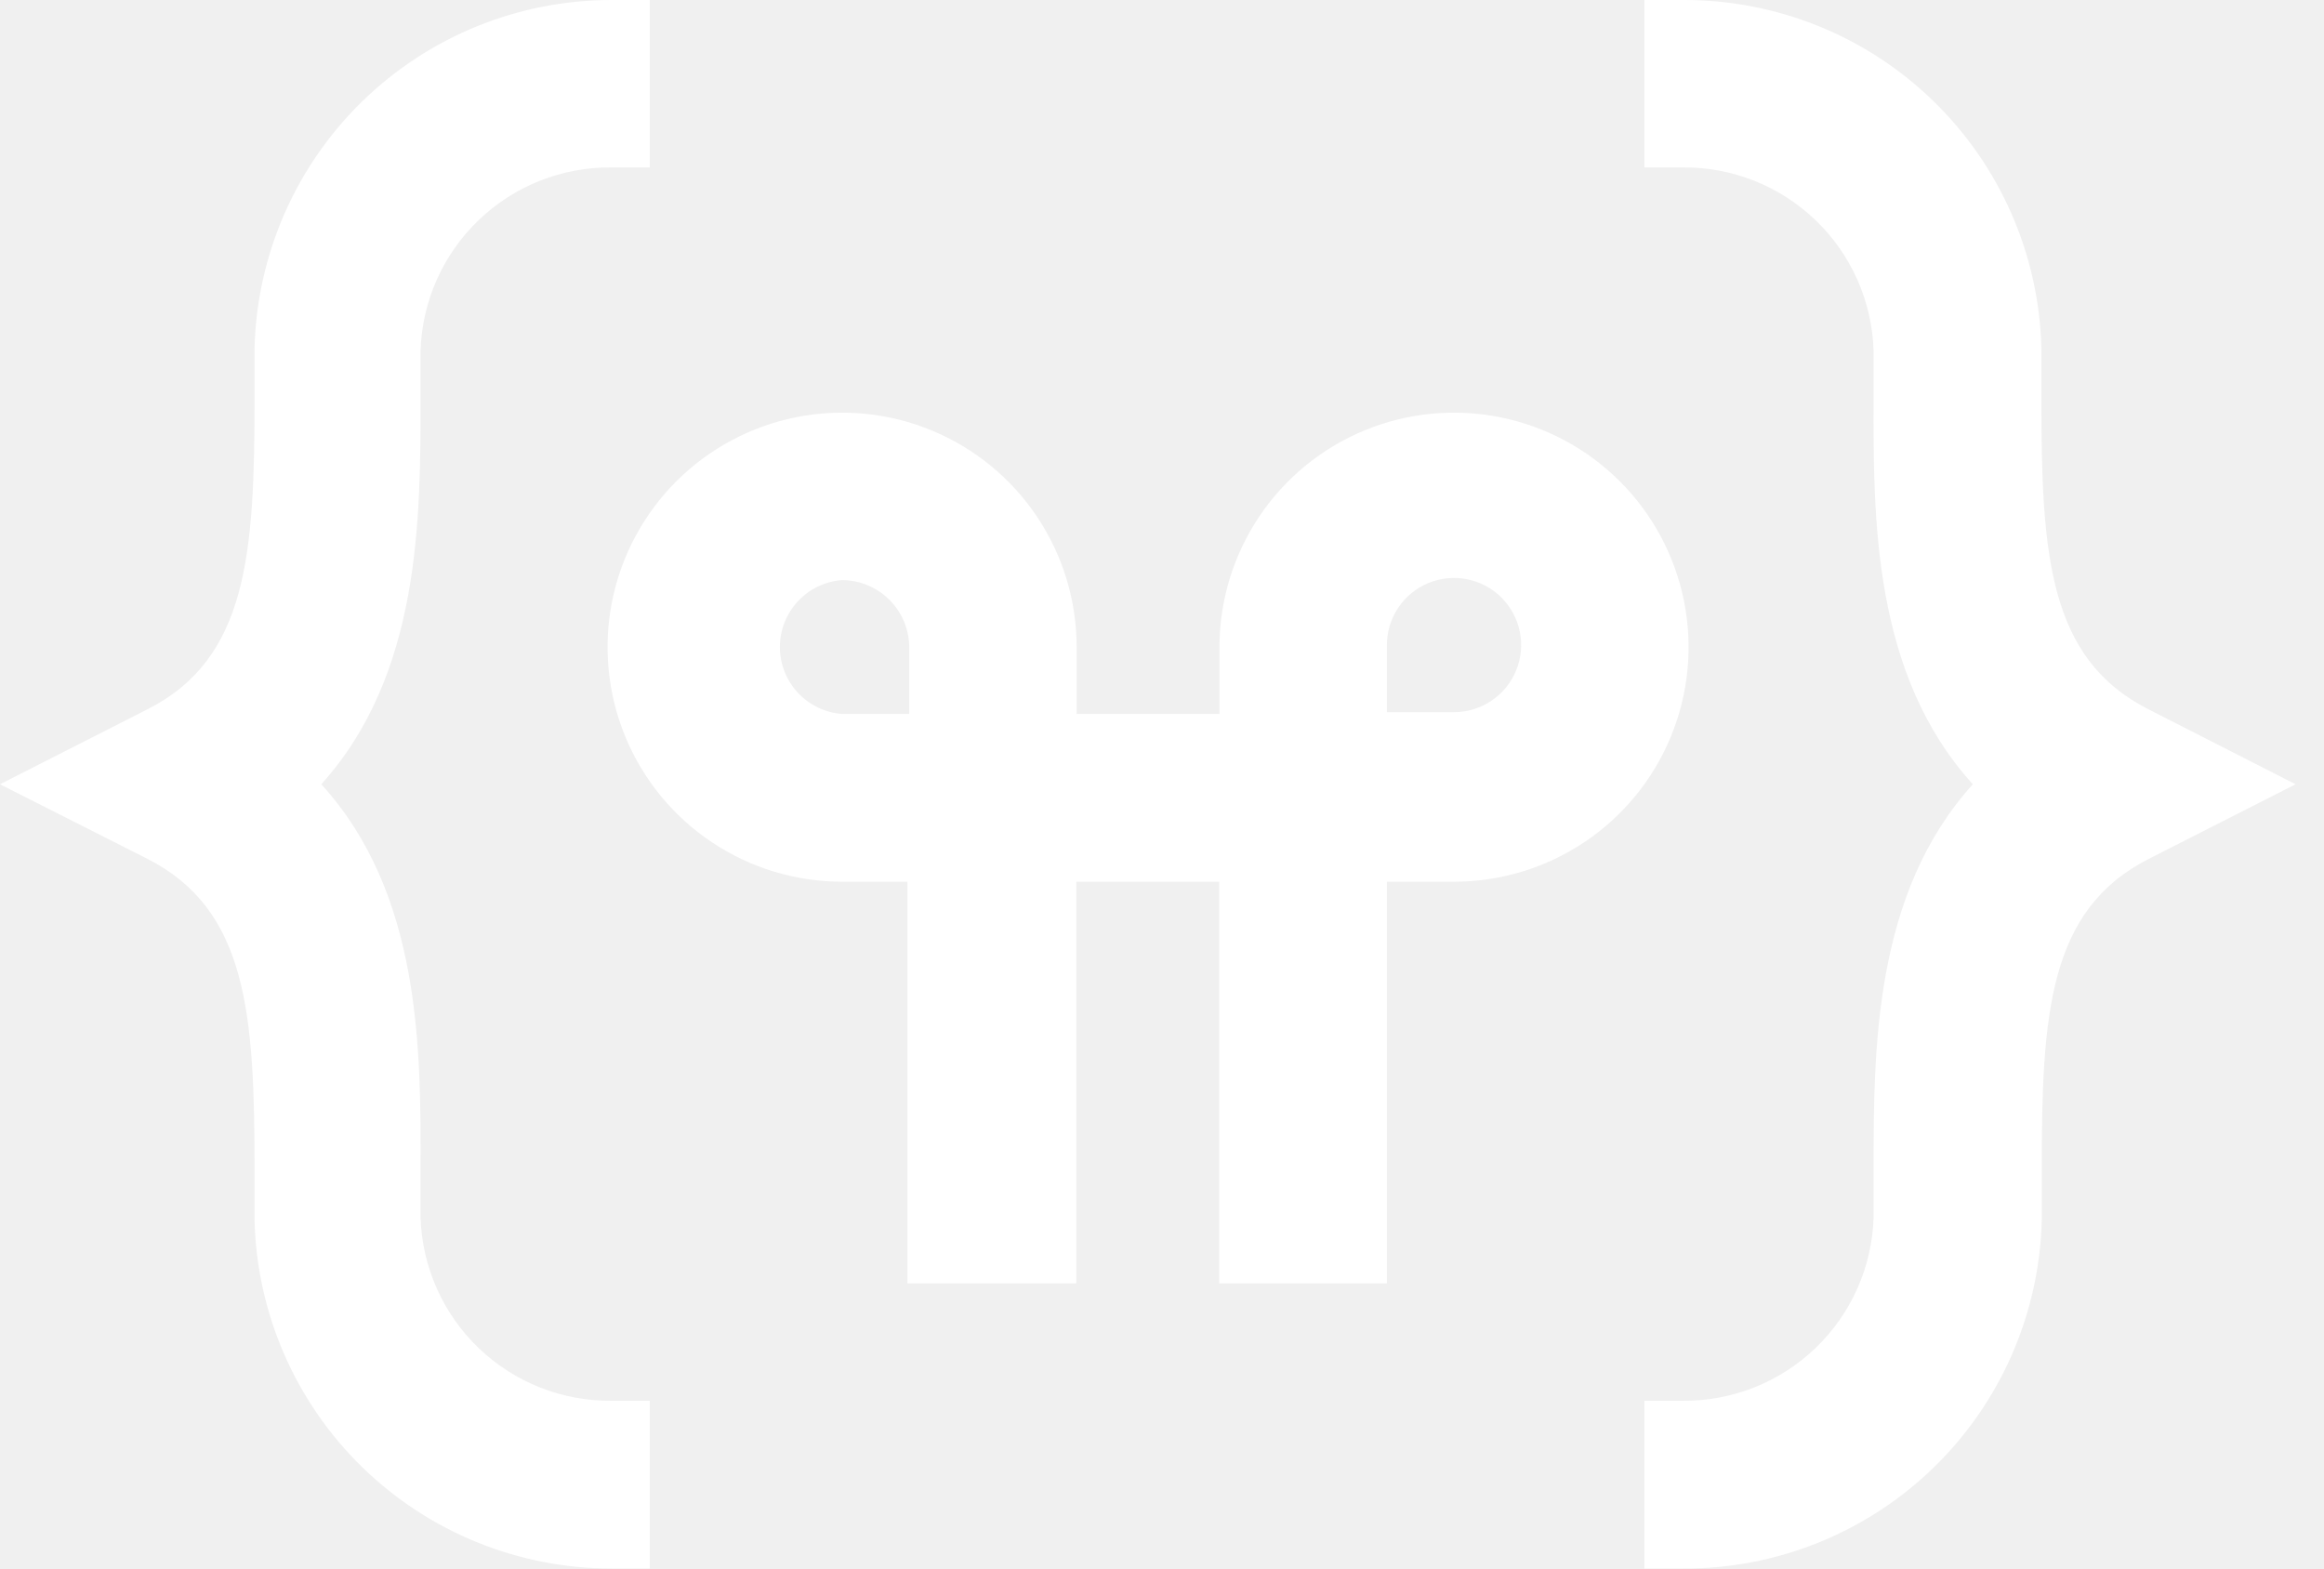
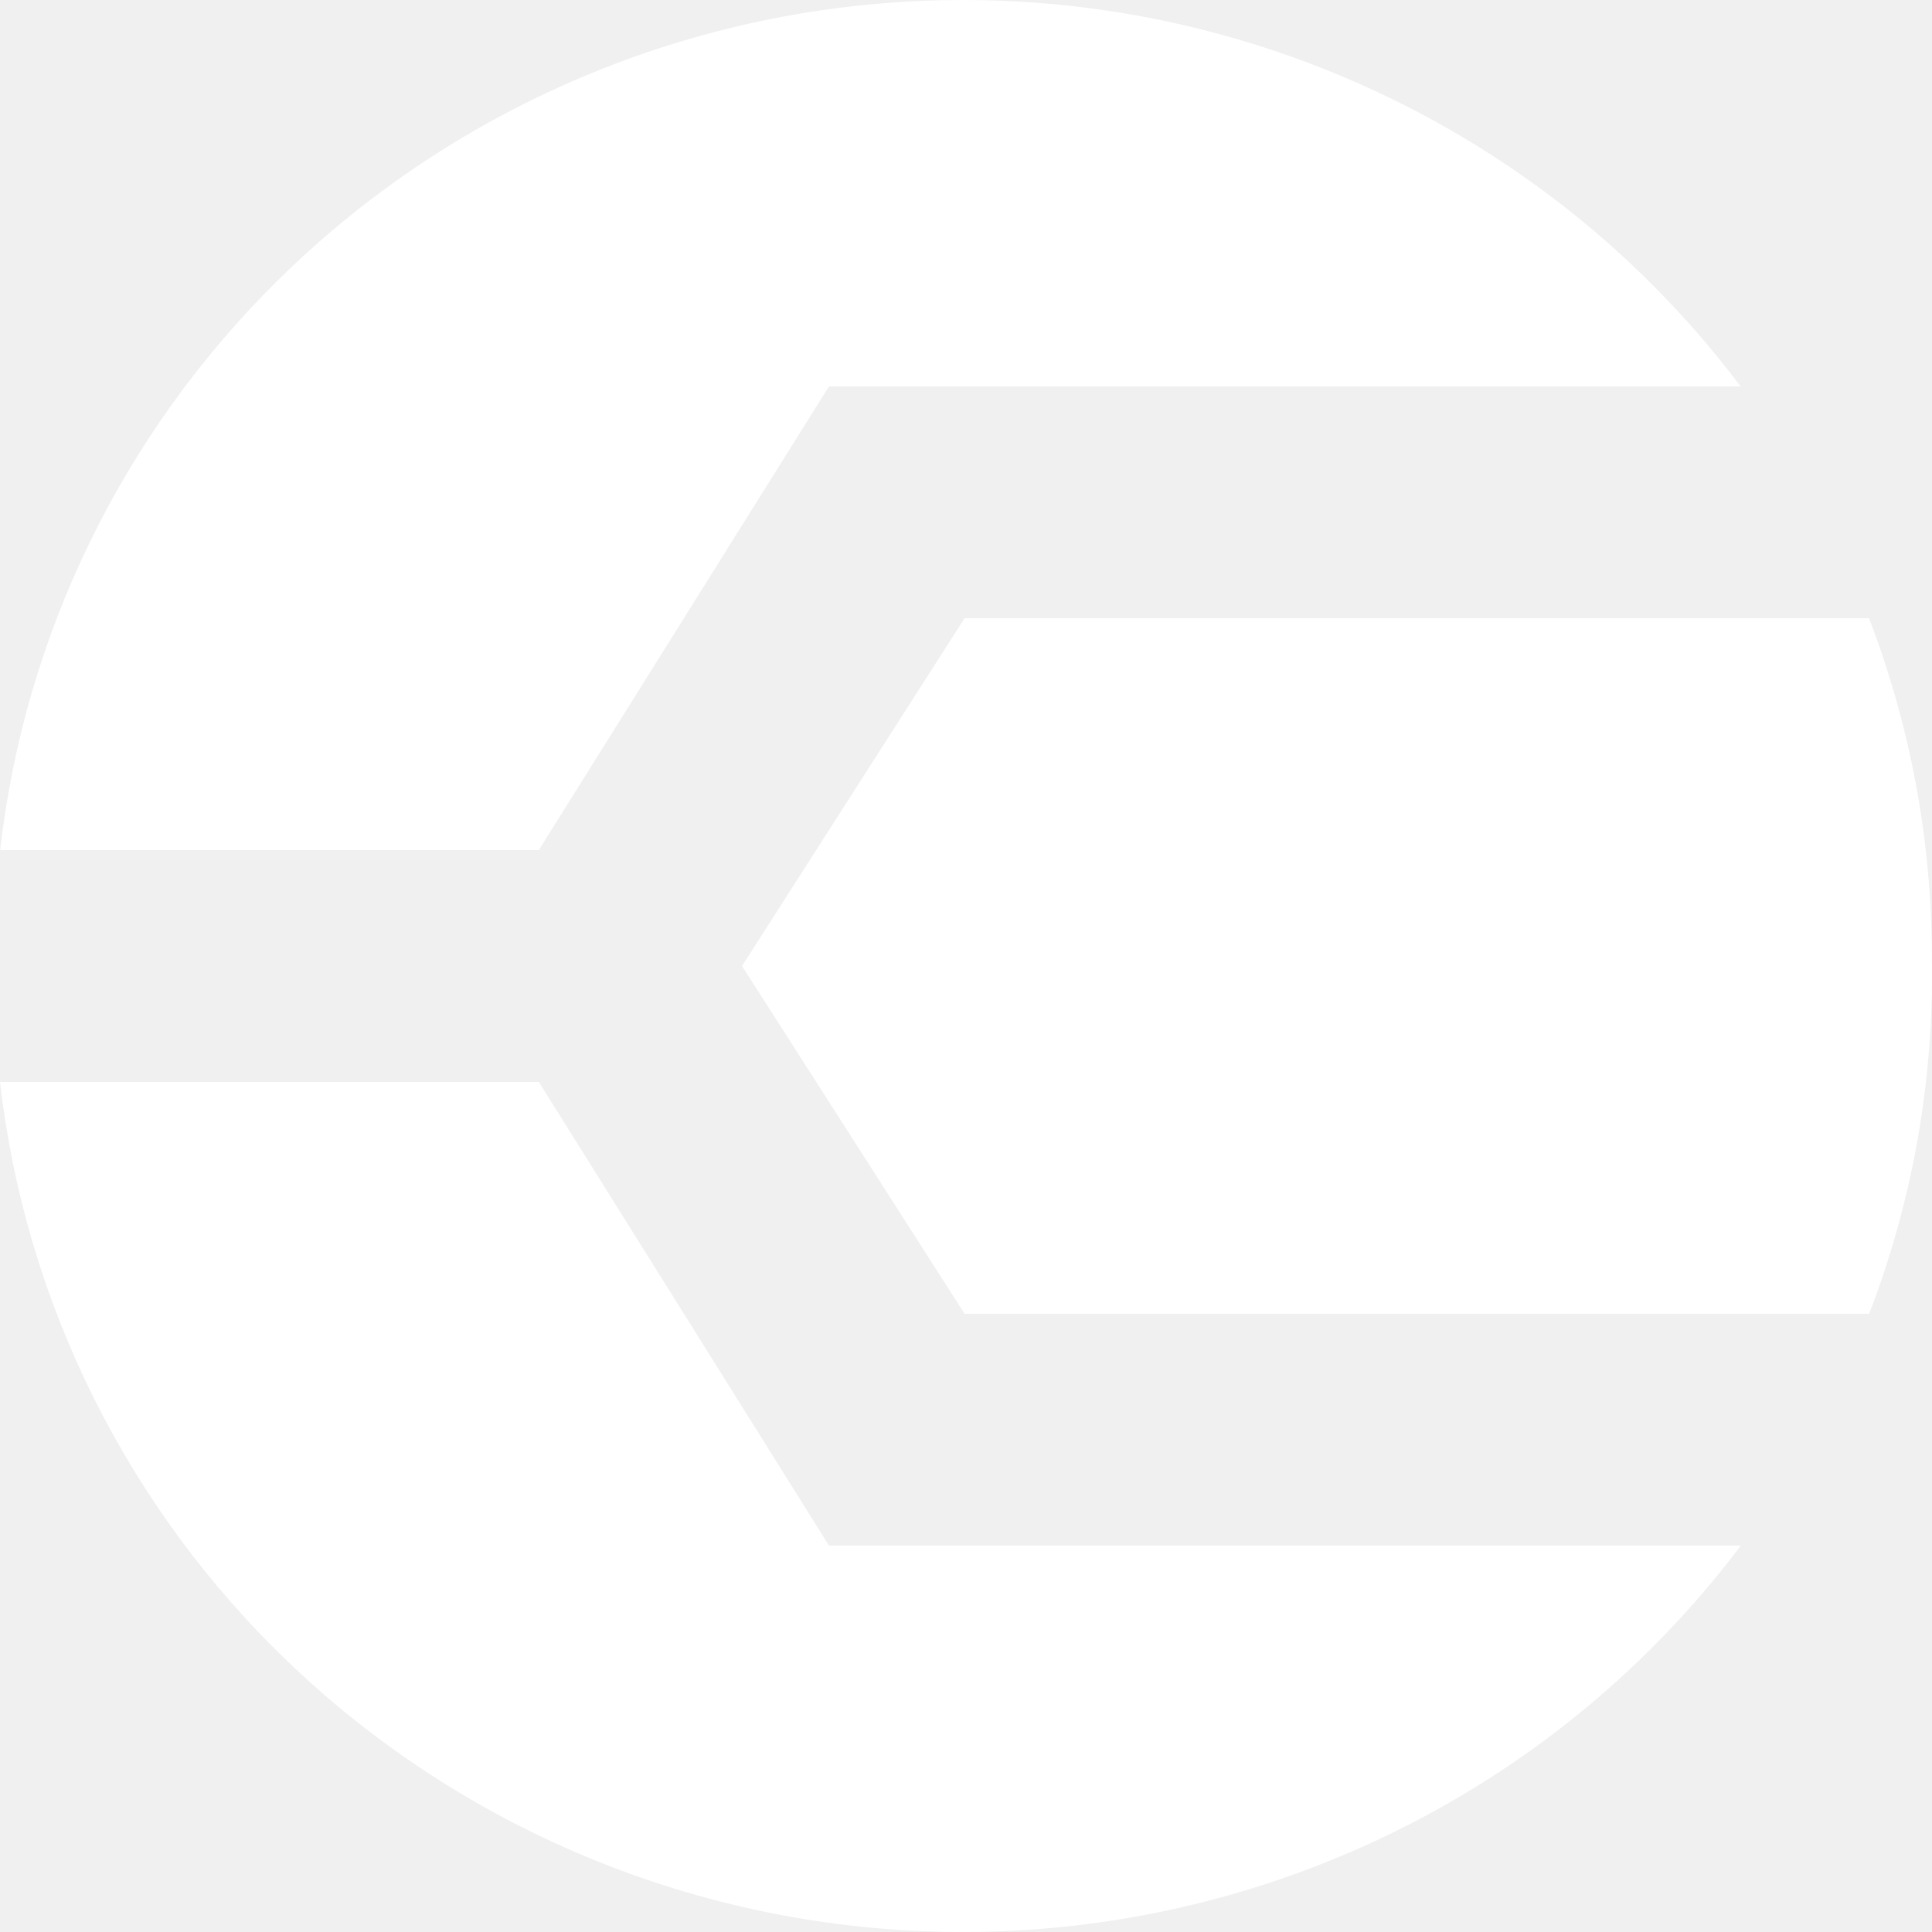
- <svg xmlns="http://www.w3.org/2000/svg" width="80" height="54" viewBox="0 0 80 54" fill="none">
-   <path fill-rule="evenodd" clip-rule="evenodd" d="M57.92 54H56.605V48.224H57.92C59.621 48.241 61.26 47.592 62.489 46.416C63.718 45.241 64.438 43.631 64.495 41.932V40.285C64.495 36.143 64.495 30.773 67.912 27C64.471 23.215 64.483 17.857 64.495 13.703V12.068C64.441 10.367 63.722 8.754 62.493 7.576C61.264 6.397 59.623 5.747 57.92 5.764H56.605V0H57.92C61.138 -0.017 64.234 1.228 66.543 3.469C68.852 5.709 70.191 8.766 70.271 11.982V13.727C70.271 19.049 70.505 22.674 73.958 24.419L79.021 27L73.97 29.568C70.505 31.326 70.284 34.939 70.284 40.273V42.005C70.206 45.226 68.867 48.288 66.555 50.531C64.243 52.774 61.142 54.02 57.92 54ZM22.367 54H21.052C17.843 54.001 14.761 52.746 12.464 50.505C10.168 48.264 8.839 45.213 8.762 42.005V40.273C8.762 34.939 8.529 31.326 5.076 29.568L0 27L5.076 24.419C8.529 22.674 8.762 19.049 8.762 13.727V11.982C8.843 8.777 10.173 5.729 12.469 3.49C14.765 1.252 17.845 -0.001 21.052 0H22.367V5.764H21.052C19.349 5.747 17.708 6.397 16.479 7.576C15.25 8.754 14.531 10.367 14.477 12.068V13.703C14.477 17.857 14.477 23.215 11.06 27C14.502 30.773 14.489 36.143 14.477 40.285V41.931C14.535 43.631 15.255 45.241 16.483 46.416C17.712 47.592 19.351 48.241 21.052 48.224H22.367V54ZM41.966 44.181H47.742V30.355H50.052C51.649 30.355 53.21 29.881 54.538 28.994C55.866 28.107 56.901 26.846 57.512 25.371C58.123 23.895 58.283 22.272 57.971 20.706C57.66 19.14 56.891 17.701 55.761 16.572C54.632 15.443 53.194 14.674 51.627 14.362C50.061 14.05 48.438 14.21 46.962 14.821C45.487 15.432 44.226 16.467 43.339 17.795C42.452 19.123 41.978 20.684 41.978 22.281V24.579H37.062V22.281C37.062 20.684 36.589 19.123 35.702 17.795C34.815 16.467 33.553 15.432 32.078 14.821C30.603 14.21 28.979 14.05 27.413 14.362C25.847 14.674 24.408 15.443 23.279 16.572C22.15 17.701 21.381 19.14 21.069 20.706C20.758 22.272 20.918 23.895 21.529 25.371C22.14 26.846 23.175 28.107 24.503 28.994C25.83 29.881 27.391 30.355 28.988 30.355H31.237V44.181H37.05V30.355H41.966V44.181ZM50.04 24.518H47.742V22.22C47.739 21.762 47.873 21.313 48.126 20.931C48.379 20.549 48.74 20.252 49.162 20.075C49.585 19.899 50.051 19.852 50.5 19.941C50.949 20.029 51.362 20.25 51.686 20.573C52.01 20.897 52.23 21.31 52.319 21.759C52.408 22.209 52.361 22.674 52.184 23.097C52.008 23.52 51.71 23.88 51.328 24.133C50.946 24.386 50.498 24.52 50.04 24.518ZM27.465 20.702C27.862 20.274 28.406 20.013 28.988 19.971C29.6 19.974 30.186 20.218 30.618 20.651C31.051 21.083 31.295 21.669 31.299 22.281V24.579H28.988C28.406 24.537 27.862 24.275 27.465 23.848C27.067 23.42 26.846 22.858 26.846 22.275C26.846 21.691 27.067 21.129 27.465 20.702Z" fill="white" />
+ <svg xmlns="http://www.w3.org/2000/svg" width="54" height="54" version="1.1" id="Layer_1" x="0px" y="0px" viewBox="0 0 1080 1080" style="enable-background:new 0 0 1080 1080;" xml:space="preserve">
+   <style type="text/css">
+ 	.st0{fill:#FFFFFF;}
+ </style>
+   <path class="st0" d="M1044.9,734.4c24.2-63,36.3-130.6,35-199.3c0-65.4-12.1-129.5-35.1-189.5H539.2L414.8,540l124.4,194.4H1044.9z   M973.1,864c-13.7,18.3-28.7,35.7-44.9,52.3c-99.7,102.2-236.5,161-380.1,163.6c-143.6,2.6-282.4-51.3-385.9-149.8  C71.1,843.2,14.1,728,0,604.8h301.2L463.4,864H973.1z M0.1,475.2h301.1L463.4,216h509.6c-15.7-20.9-33-40.7-51.8-59.3  C819.7,56.4,681.9,0,538.3,0c-143.6,0-281.4,56.4-383,156.7C68.1,242.9,13.7,355.3,0.1,475.2z" />
</svg>
